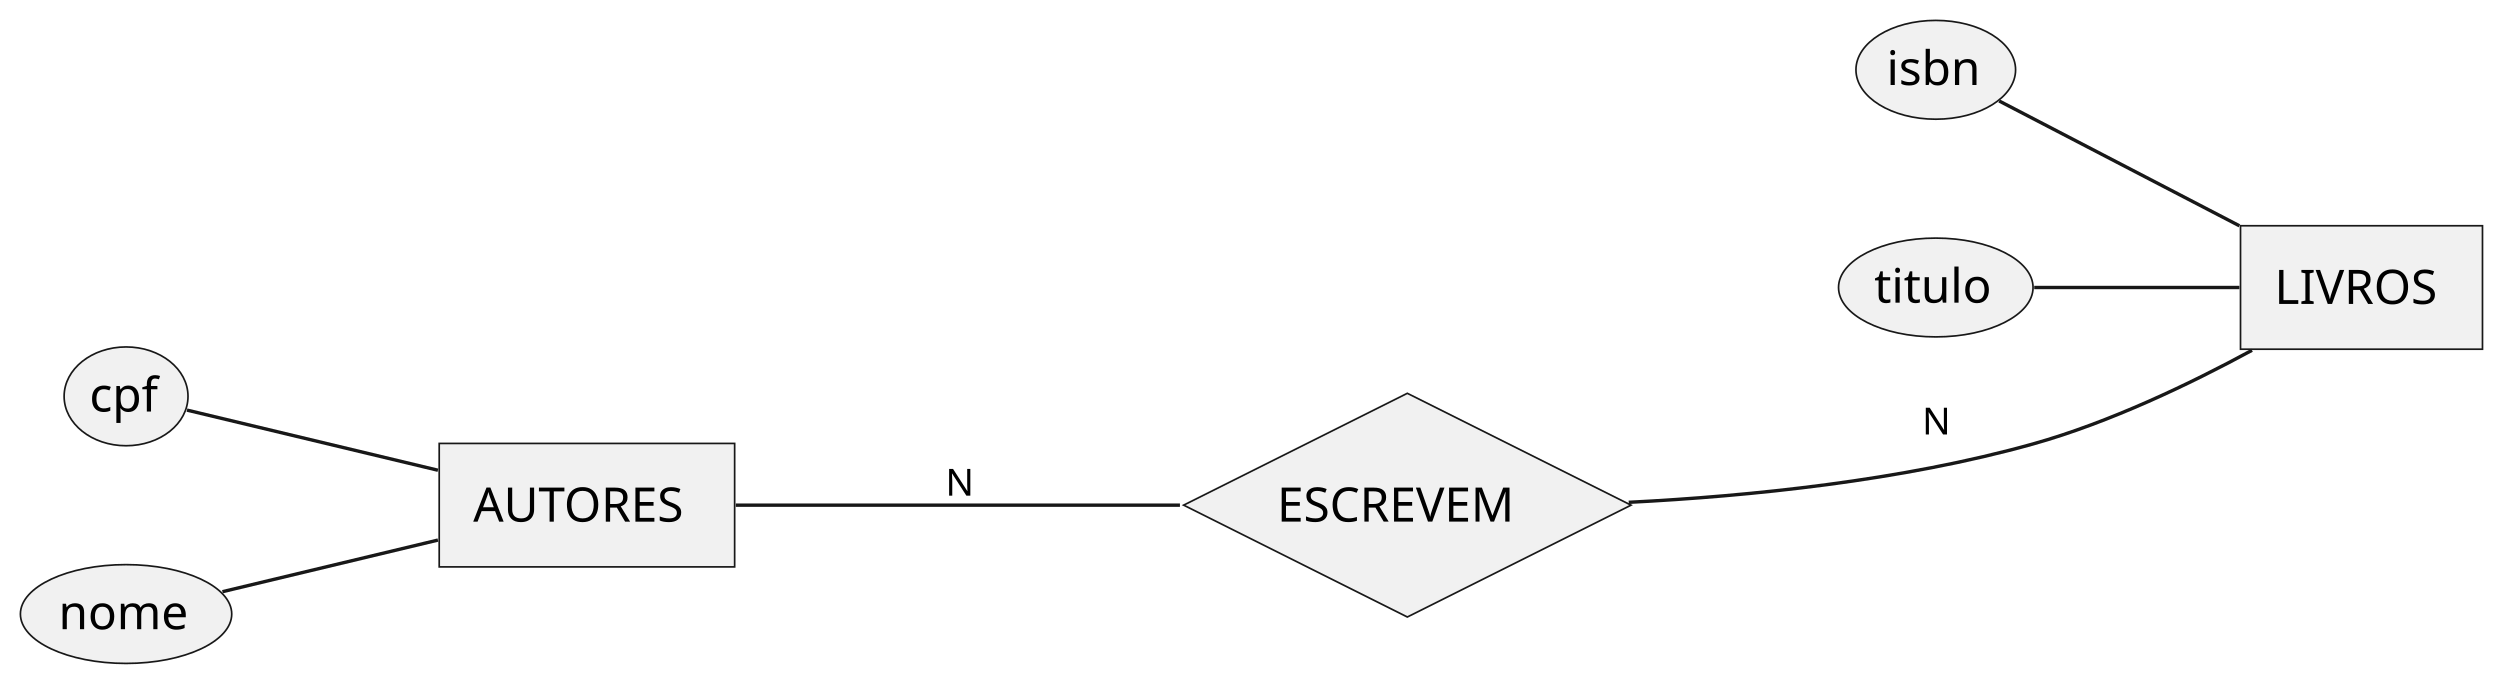
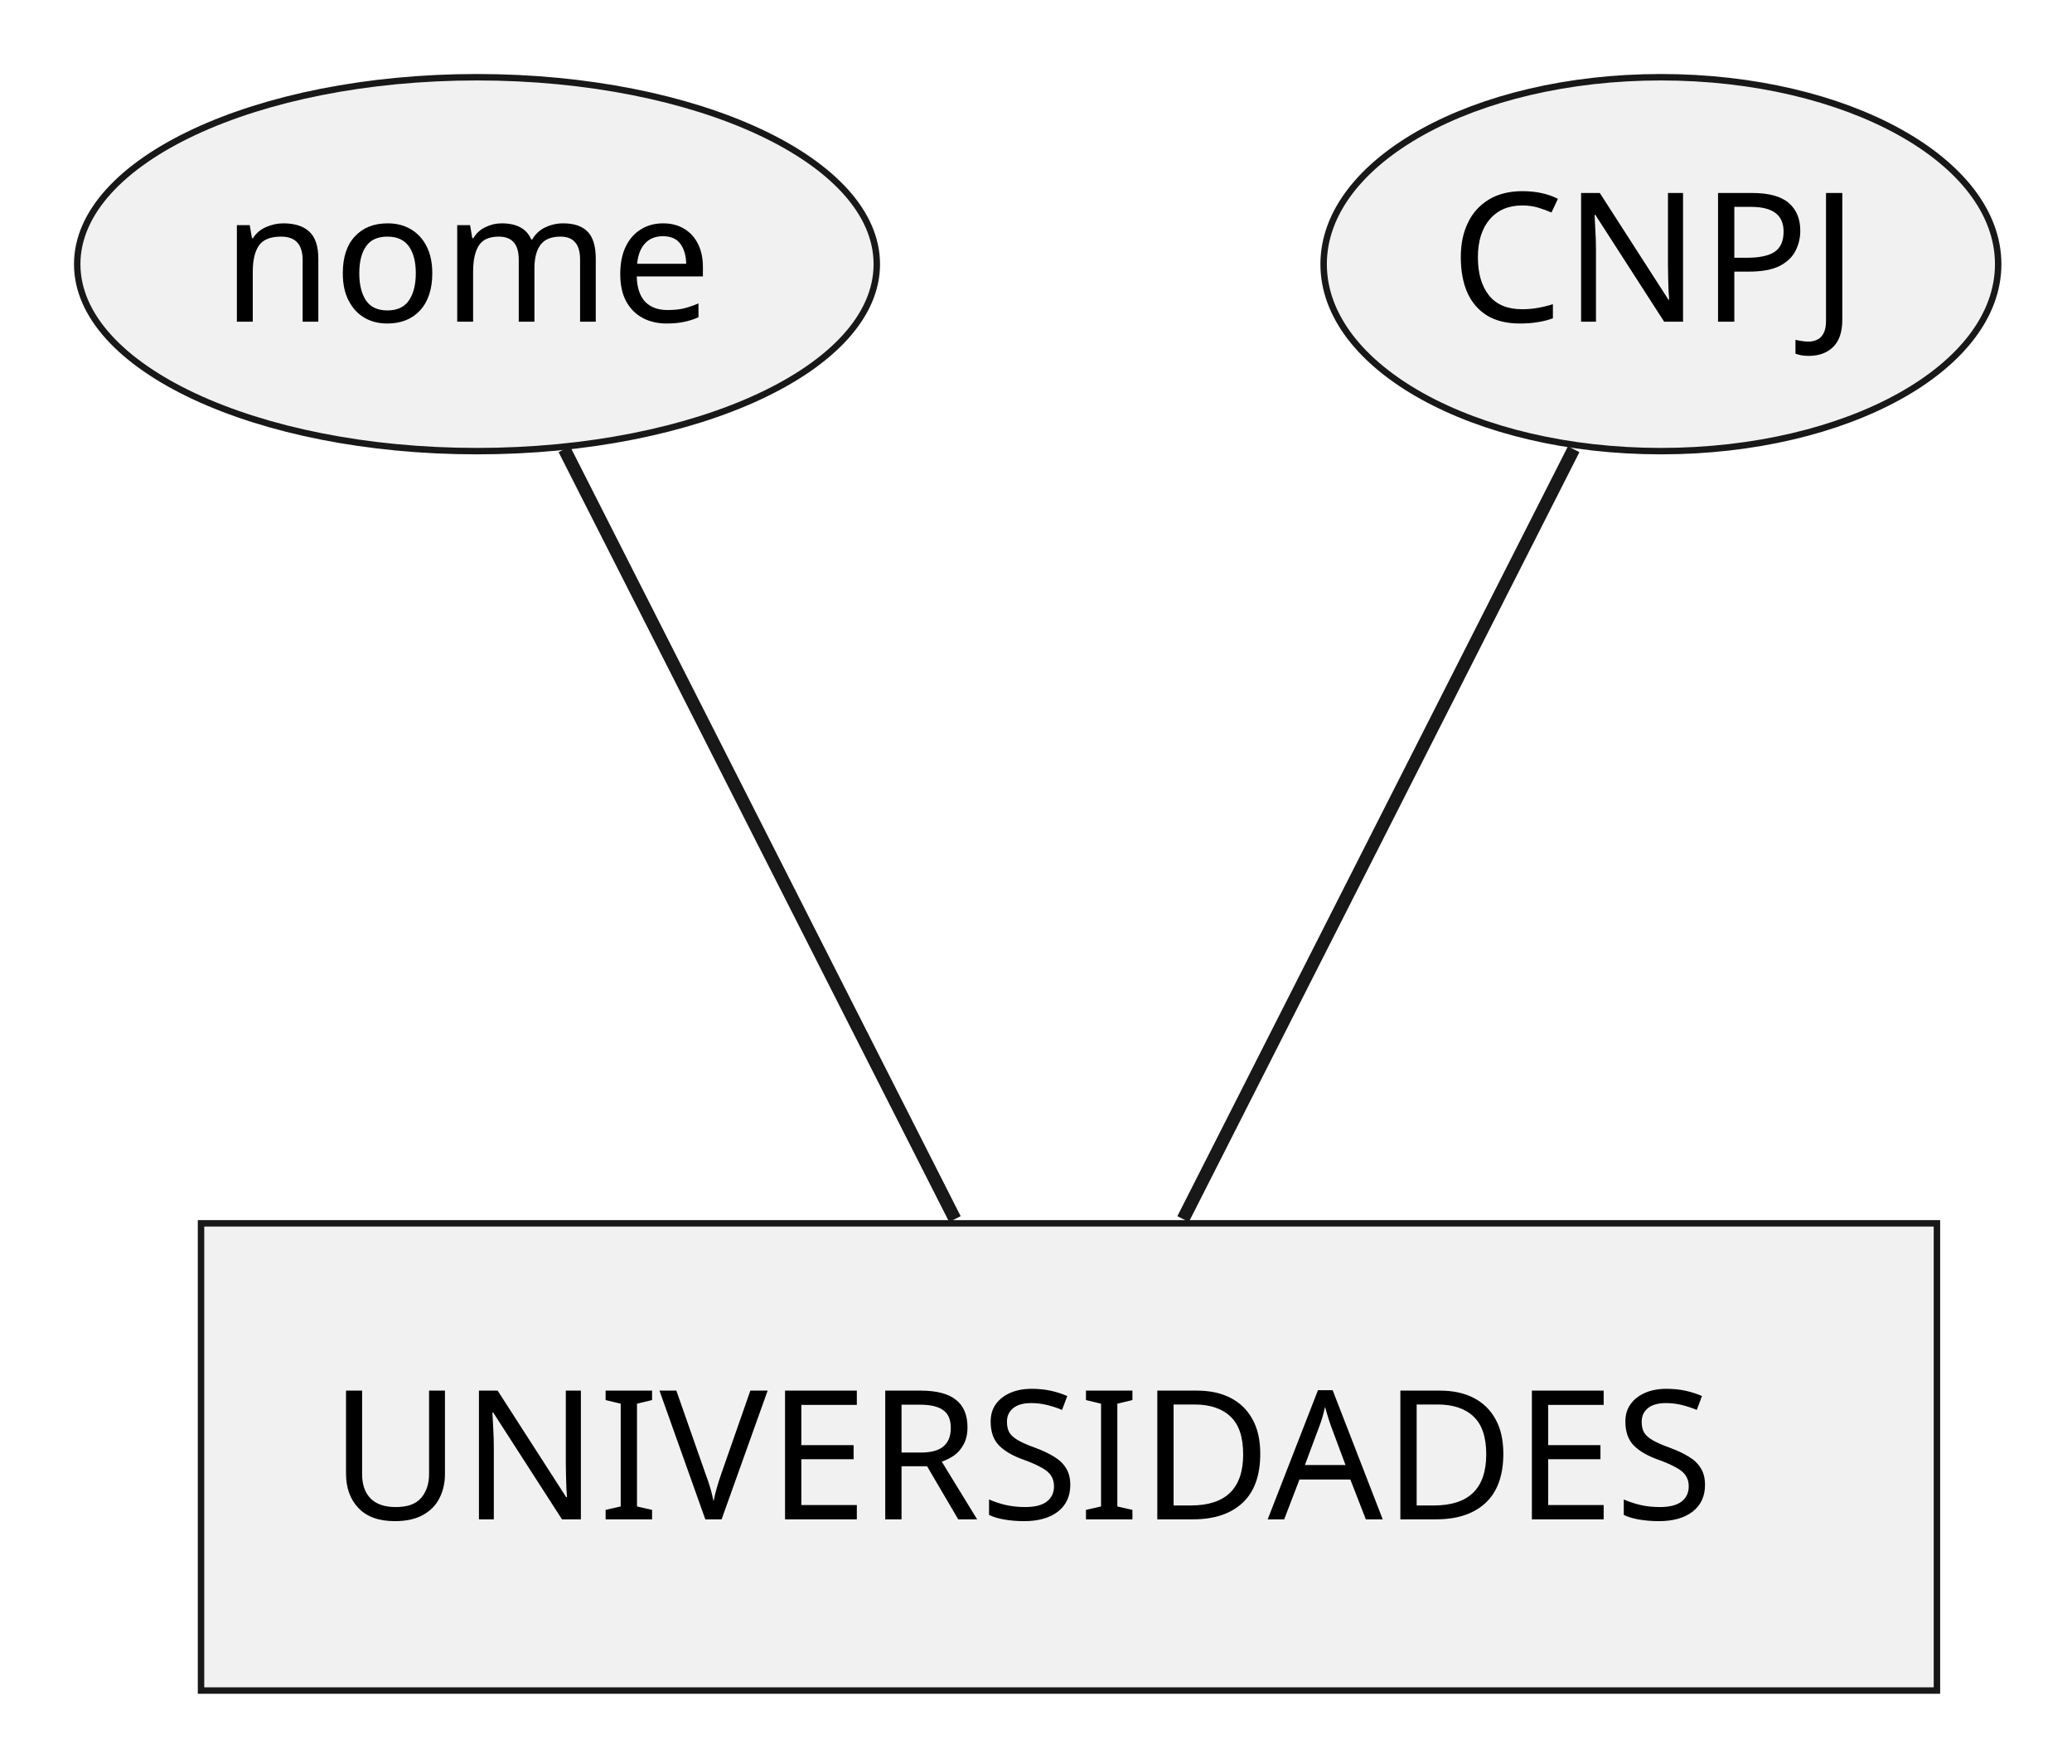
- <svg xmlns="http://www.w3.org/2000/svg" contentStyleType="text/css" data-diagram-type="CHEN_EER" height="201px" preserveAspectRatio="none" style="width:735px;height:201px;background:#FFFFFF;" version="1.1" viewBox="0 0 735 201" width="735px" zoomAndPan="magnify">
+ <svg xmlns="http://www.w3.org/2000/svg" contentStyleType="text/css" data-diagram-type="CHEN_EER" height="137px" preserveAspectRatio="none" style="width:161px;height:137px;background:#FFFFFF;" version="1.1" viewBox="0 0 161 137" width="161px" zoomAndPan="magnify">
  <defs />
  <g>
-     <g id="LIVROS">
-       <rect fill="#F1F1F1" height="36.297" style="stroke:#181818;stroke-width:0.5;" width="71.14" x="658.71" y="66.37" />
-       <text fill="#000000" font-family="sans-serif" font-size="14" lengthAdjust="spacing" textLength="51.14" x="668.71" y="89.365">LIVROS</text>
+     <g id="UNIVERSIDADES">
+       <rect fill="#F1F1F1" height="36.297" style="stroke:#181818;stroke-width:0.5;" width="134.885" x="15.62" y="95.04" />
+       <text fill="#000000" font-family="sans-serif" font-size="14" lengthAdjust="spacing" textLength="114.885" x="25.62" y="118.035">UNIVERSIDADES</text>
    </g>
-     <g id="LIVROS.isbn">
-       <ellipse cx="569.116" cy="20.524" fill="#F1F1F1" rx="23.466" ry="14.524" style="stroke:#181818;stroke-width:0.5;" />
-       <text fill="#000000" font-family="sans-serif" font-size="14" lengthAdjust="spacing" textLength="28.943" x="554.644" y="24.995">isbn</text>
+     <g id="UNIVERSIDADES.nome">
+       <ellipse cx="37.065" cy="20.524" fill="#F1F1F1" rx="31.065" ry="14.524" style="stroke:#181818;stroke-width:0.5;" />
+       <text fill="#000000" font-family="sans-serif" font-size="14" lengthAdjust="spacing" textLength="39.69" x="17.22" y="24.995">nome</text>
    </g>
-     <g id="LIVROS.titulo">
-       <ellipse cx="569.125" cy="84.524" fill="#F1F1F1" rx="28.595" ry="14.524" style="stroke:#181818;stroke-width:0.5;" />
-       <text fill="#000000" font-family="sans-serif" font-size="14" lengthAdjust="spacing" textLength="36.196" x="551.027" y="88.995">titulo</text>
+     <g id="UNIVERSIDADES.CNPJ">
+       <ellipse cx="129.057" cy="20.524" fill="#F1F1F1" rx="26.207" ry="14.524" style="stroke:#181818;stroke-width:0.5;" />
+       <text fill="#000000" font-family="sans-serif" font-size="14" lengthAdjust="spacing" textLength="32.819" x="112.647" y="24.995">CNPJ</text>
    </g>
-     <g id="AUTORES">
-       <rect fill="#F1F1F1" height="36.297" style="stroke:#181818;stroke-width:0.5;" width="86.856" x="129.13" y="130.37" />
-       <text fill="#000000" font-family="sans-serif" font-size="14" lengthAdjust="spacing" textLength="66.856" x="139.13" y="153.365">AUTORES</text>
+     <g class="link" data-entity-1="UNIVERSIDADES.nome" data-entity-2="UNIVERSIDADES" data-source-line="3" data-uid="lnk4" id="link_UNIVERSIDADES.nome_UNIVERSIDADES">
+       <path d="M43.85,34.9 C51.9,50.76 65.33,77.24 74.2,94.71" fill="none" id="UNIVERSIDADES/nome-UNIVERSIDADES" style="stroke:#181818;stroke-width:1;" />
    </g>
-     <g id="AUTORES.cpf">
-       <ellipse cx="37.062" cy="116.524" fill="#F1F1F1" rx="18.212" ry="14.524" style="stroke:#181818;stroke-width:0.5;" />
-       <text fill="#000000" font-family="sans-serif" font-size="14" lengthAdjust="spacing" textLength="21.513" x="26.305" y="120.995">cpf</text>
-     </g>
-     <g id="AUTORES.nome">
-       <ellipse cx="37.065" cy="180.524" fill="#F1F1F1" rx="31.065" ry="14.524" style="stroke:#181818;stroke-width:0.5;" />
-       <text fill="#000000" font-family="sans-serif" font-size="14" lengthAdjust="spacing" textLength="39.69" x="17.22" y="184.995">nome</text>
-     </g>
-     <g id="ESCREVEM">
-       <polygon fill="#F1F1F1" points="347.98,148.514,413.749,115.63,479.517,148.514,413.749,181.399" style="stroke:#181818;stroke-width:0.5;" />
-       <text fill="#000000" font-family="sans-serif" font-size="14" lengthAdjust="spacing" textLength="76.583" x="375.457" y="153.361">ESCREVEM</text>
-     </g>
-     <g class="link" data-entity-1="LIVROS.isbn" data-entity-2="LIVROS" data-source-line="4" data-uid="lnk4" id="link_LIVROS.isbn_LIVROS">
-       <path d="M587.76,29.69 C606.12,39.23 635.35,54.41 658.39,66.39" fill="none" id="LIVROS/isbn-LIVROS" style="stroke:#181818;stroke-width:1;" />
-     </g>
-     <g class="link" data-entity-1="LIVROS.titulo" data-entity-2="LIVROS" data-source-line="5" data-uid="lnk6" id="link_LIVROS.titulo_LIVROS">
-       <path d="M598.06,84.52 C615.95,84.52 639.3,84.52 658.39,84.52" fill="none" id="LIVROS/titulo-LIVROS" style="stroke:#181818;stroke-width:1;" />
-     </g>
-     <g class="link" data-entity-1="AUTORES.cpf" data-entity-2="AUTORES" data-source-line="9" data-uid="lnk9" id="link_AUTORES.cpf_AUTORES">
-       <path d="M54.97,120.57 C73.42,124.99 103.68,132.25 128.75,138.25" fill="none" id="AUTORES/cpf-AUTORES" style="stroke:#181818;stroke-width:1;" />
-     </g>
-     <g class="link" data-entity-1="AUTORES.nome" data-entity-2="AUTORES" data-source-line="10" data-uid="lnk11" id="link_AUTORES.nome_AUTORES">
-       <path d="M65.4,173.96 C83.63,169.59 107.97,163.76 128.75,158.78" fill="none" id="AUTORES/nome-AUTORES" style="stroke:#181818;stroke-width:1;" />
-     </g>
-     <g class="link" data-entity-1="AUTORES" data-entity-2="ESCREVEM" data-source-line="16" data-uid="lnk13" id="link_AUTORES_ESCREVEM">
-       <path d="M216.32,148.52 C252.6,148.52 305.24,148.52 346.9,148.52" fill="none" id="AUTORES-ESCREVEM" style="stroke:#181818;stroke-width:1;" />
-       <text fill="#000000" font-family="sans-serif" font-size="11" lengthAdjust="spacing" textLength="8.229" x="277.98" y="145.73">N</text>
-     </g>
-     <g class="link" data-entity-1="ESCREVEM" data-entity-2="LIVROS" data-source-line="17" data-uid="lnk14" id="link_ESCREVEM_LIVROS">
-       <path d="M478.84,147.68 C514.42,145.87 559.14,141.33 597.71,130.52 C620.23,124.2 643.93,112.83 662.09,102.98" fill="none" id="ESCREVEM-LIVROS" style="stroke:#181818;stroke-width:1;" />
-       <text fill="#000000" font-family="sans-serif" font-size="11" lengthAdjust="spacing" textLength="8.229" x="565.12" y="127.73">N</text>
+     <g class="link" data-entity-1="UNIVERSIDADES.CNPJ" data-entity-2="UNIVERSIDADES" data-source-line="4" data-uid="lnk6" id="link_UNIVERSIDADES.CNPJ_UNIVERSIDADES">
+       <path d="M122.28,34.9 C114.23,50.76 100.8,77.24 91.93,94.71" fill="none" id="UNIVERSIDADES/CNPJ-UNIVERSIDADES" style="stroke:#181818;stroke-width:1;" />
    </g>
  </g>
</svg>
